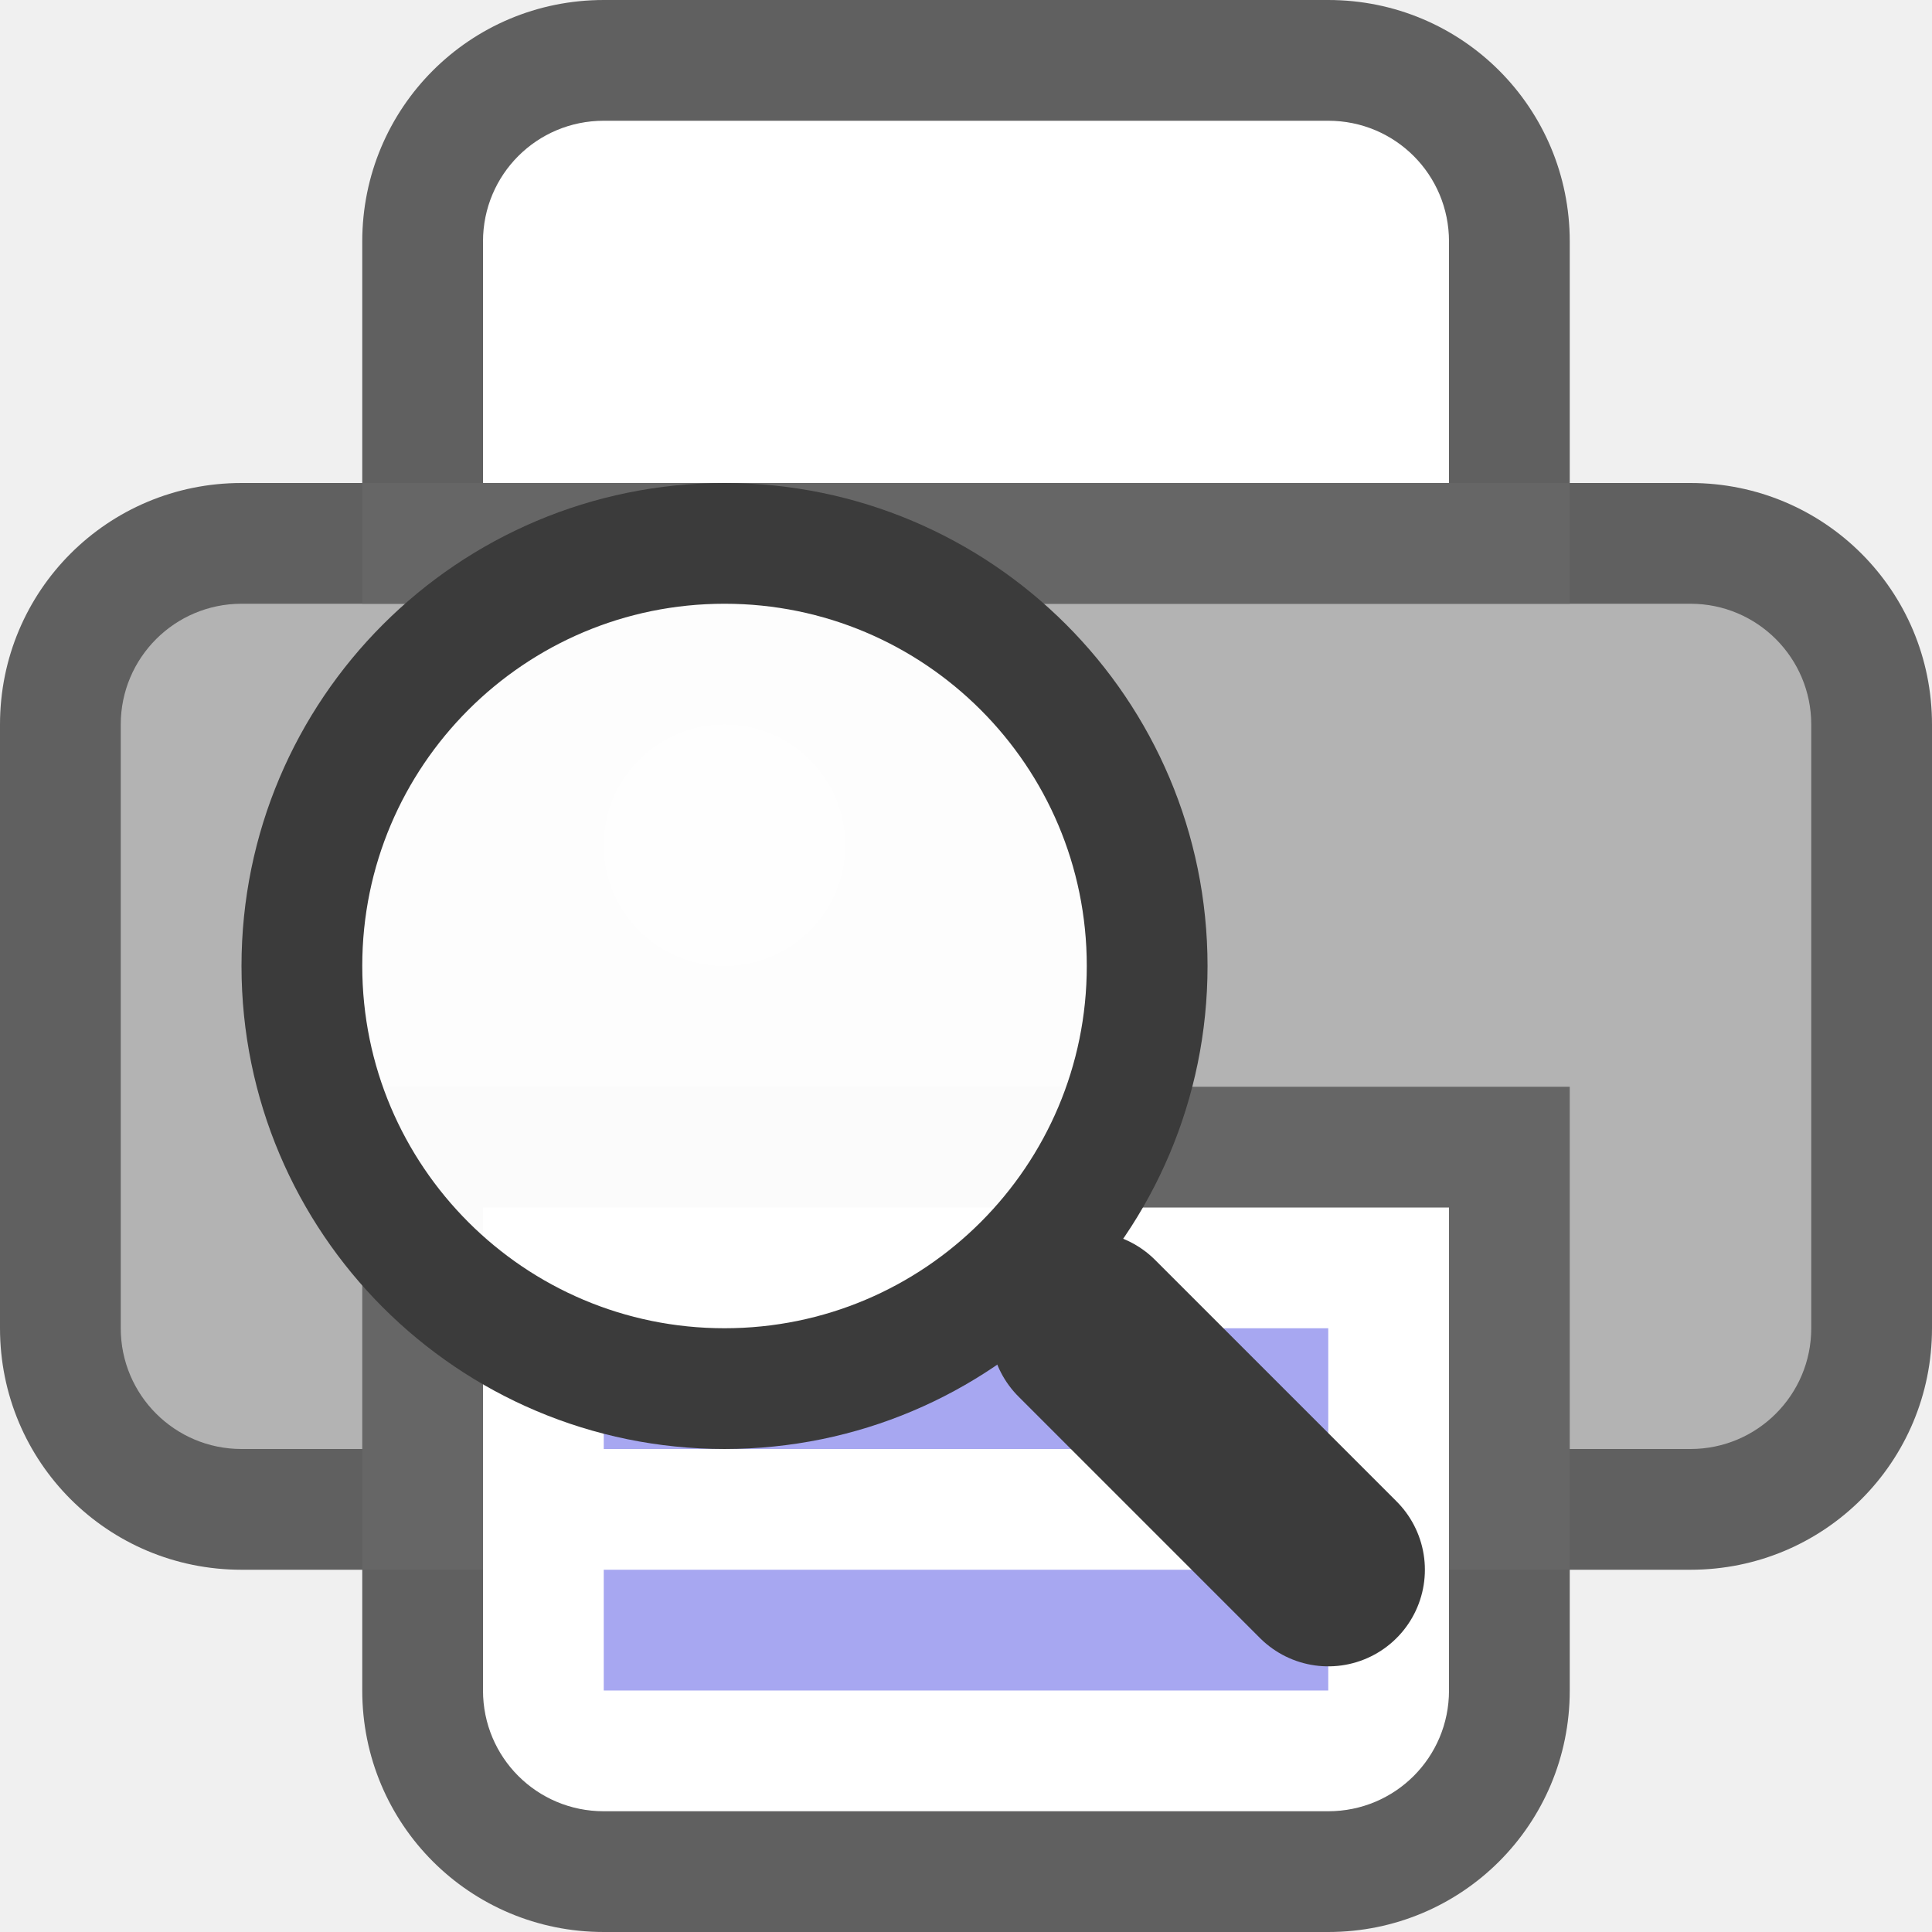
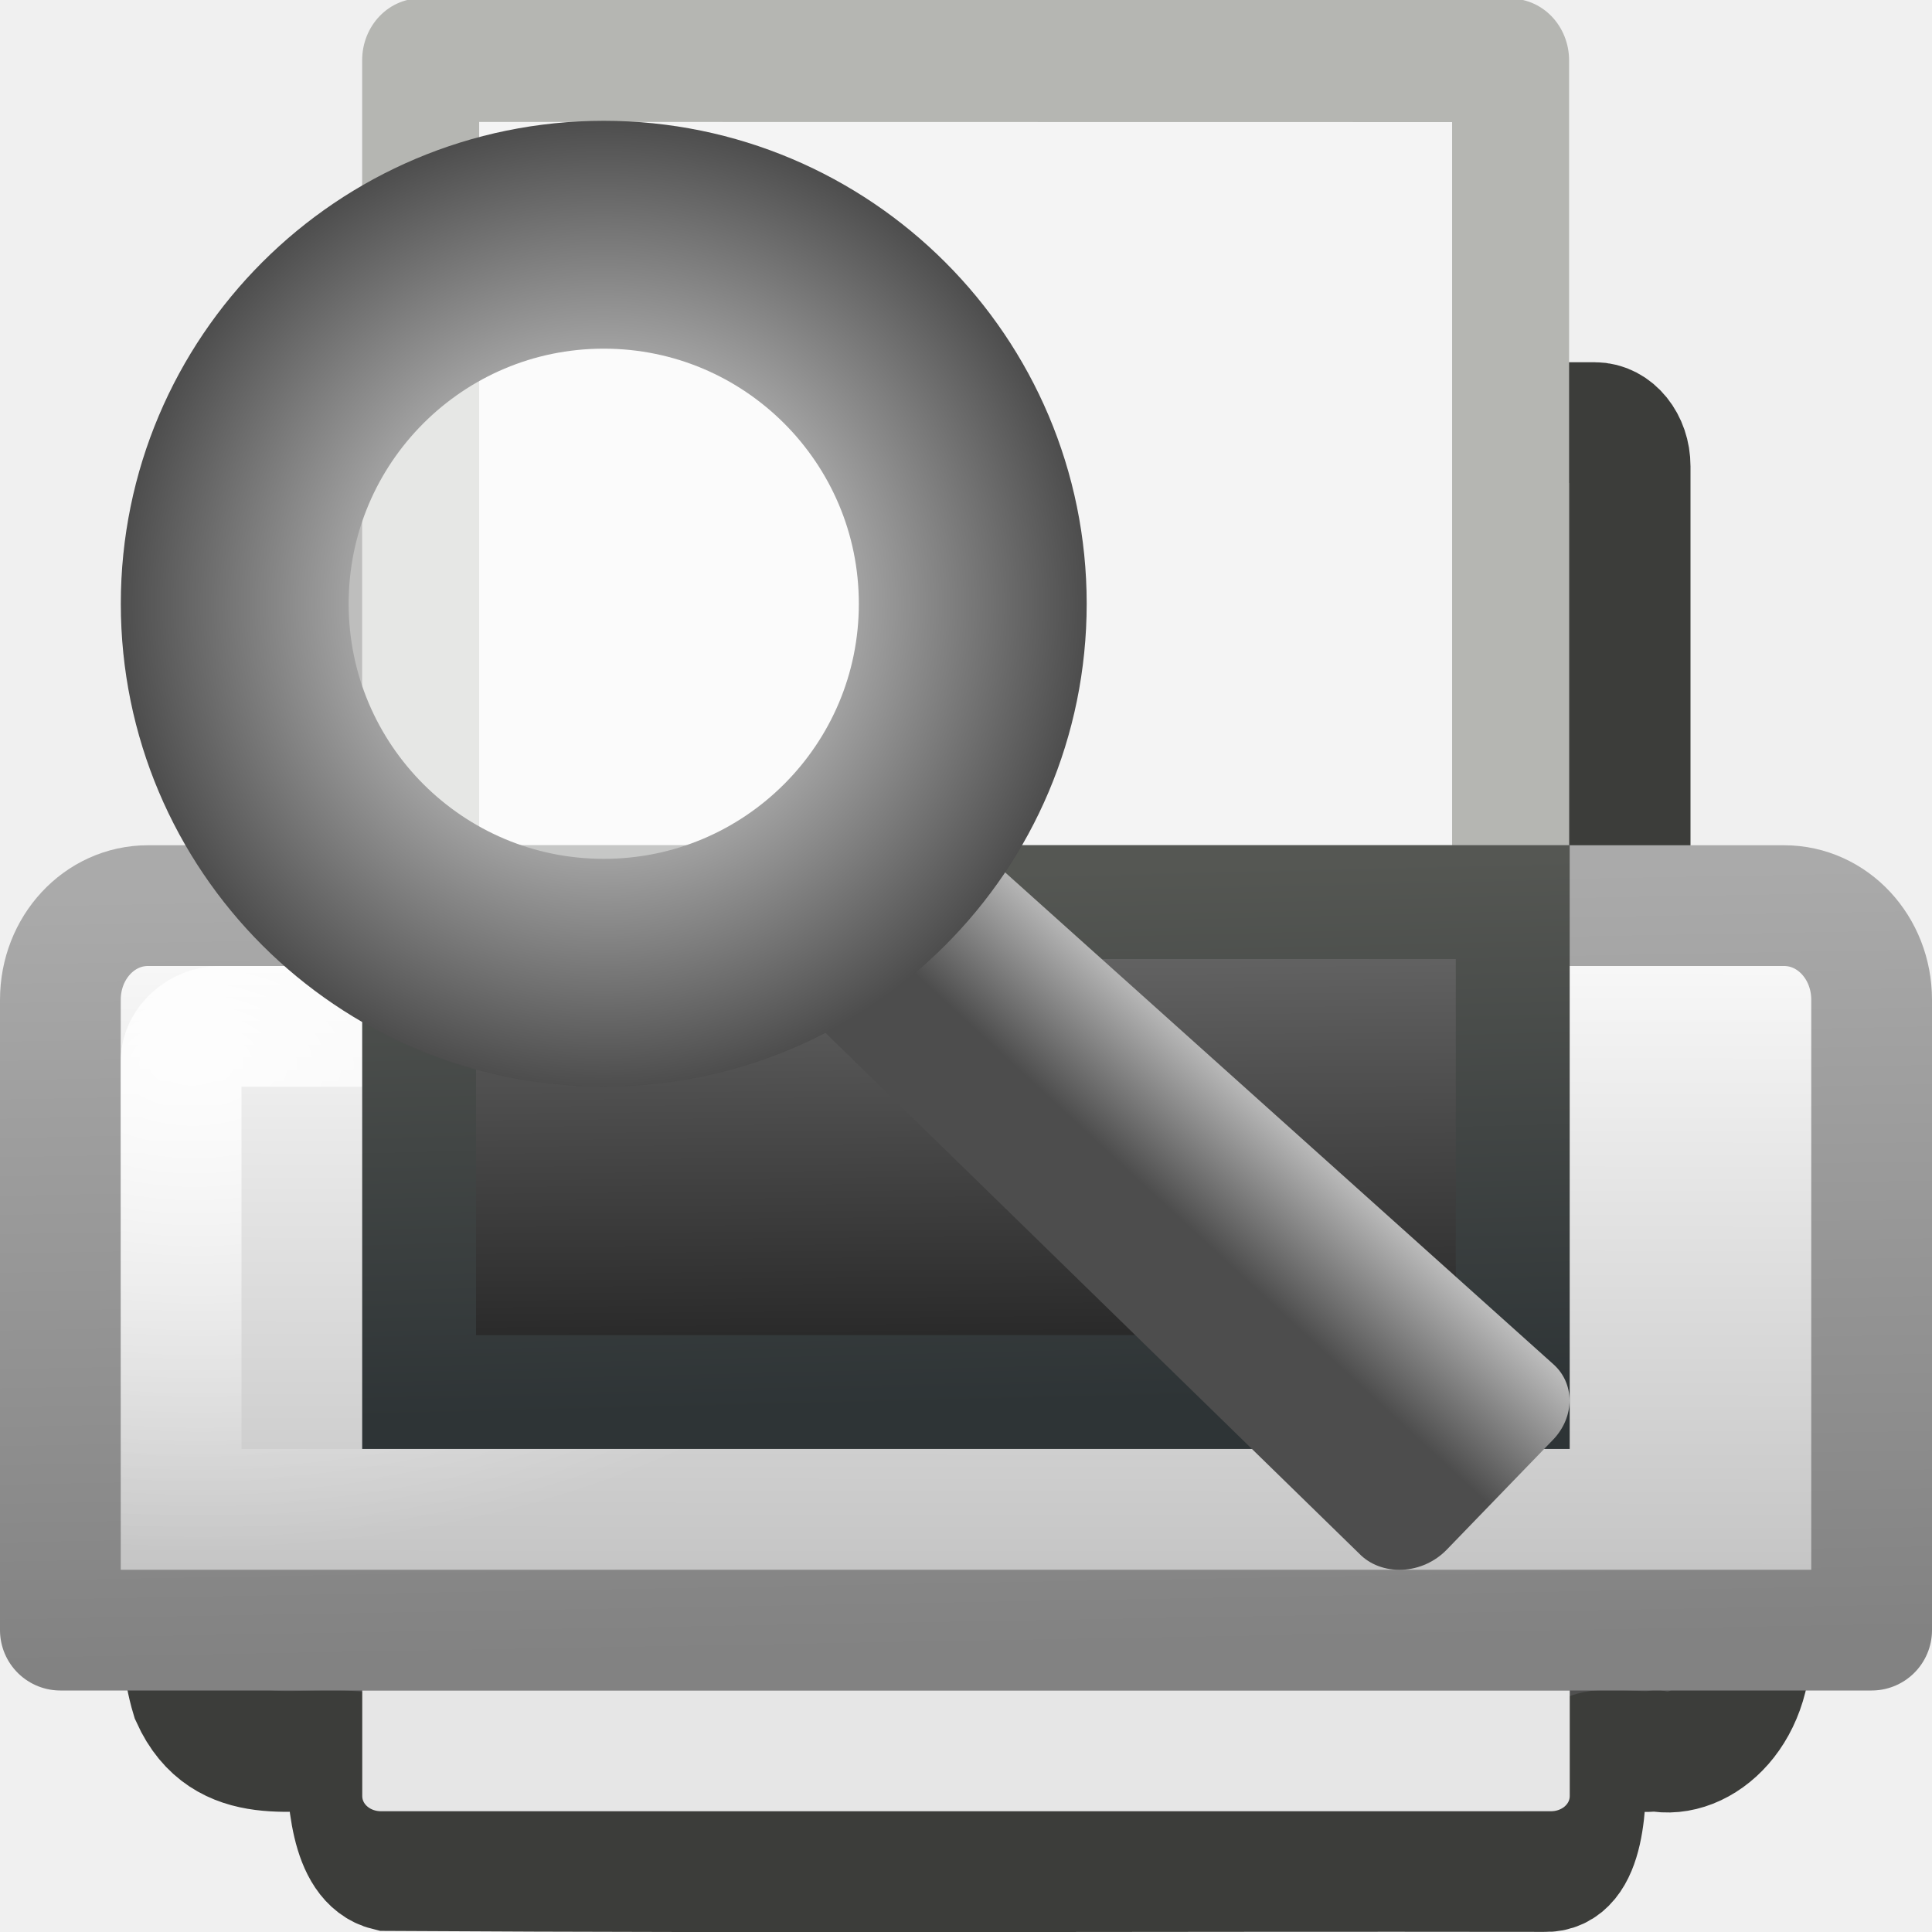
- <svg xmlns="http://www.w3.org/2000/svg" height="16" width="16" version="1.1" id="svg4026">
-   <defs id="defs4030" />
-   <path style="opacity:0.6;fill:#000000;fill-opacity:1;stroke:none" d="m 5,-2e-7 c -1.108,0 -2,0.892 -2,2 v 2 H 2 c -1.108,0 -2,0.892 -2,2 V 11 c 0,1.108 0.892,2 2,2 h 1 v 1 c 0,1.108 0.892,2 2,2 H 11 c 1.108,0 2,-0.892 2,-2 v -1 h 1 c 1.108,0 2,-0.892 2,-2 V 6 c 0,-1.108 -0.892,-2 -2,-2 h -1 v -2 c 0,-1.108 -0.892,-2 -2,-2 z" id="rect822" />
-   <rect style="opacity:1;fill:#b3b3b3;fill-opacity:1;stroke:none" id="rect829" width="14" height="7" x="1" y="5" ry="1" />
-   <path style="opacity:1;fill:#ffffff;fill-opacity:1;stroke:none" d="M 5,1 H 11 c 0.554,0 1,0.446 1,1 v 2 H 4 v -2 c 0,-0.554 0.446,-1 1,-1 z" id="rect831" />
-   <rect style="opacity:1;fill:#666666;fill-opacity:1;stroke:none" id="rect836" width="10" height="4" x="3" y="9" ry="0" />
-   <path style="opacity:1;fill:#ffffff;fill-opacity:1;stroke:none" d="m 12,10 v 4 c 0,0.554 -0.446,1 -1,1 H 5 C 4.446,15 4,14.554 4,14 v -4 z" id="rect838" />
-   <rect style="opacity:1;fill:#666666;fill-opacity:1;stroke:none" id="rect841" width="10" height="1" x="3" y="4" ry="0" />
-   <path id="path843" d="m 5,11 v 1 H 11 v -1 z" style="color:#000000;font-weight:400;line-height:normal;font-family:sans-serif;font-variant-ligatures:normal;font-variant-position:normal;font-variant-caps:normal;font-variant-numeric:normal;font-variant-alternates:normal;font-feature-settings:normal;text-indent:0;text-align:start;text-decoration:none;text-decoration-line:none;text-decoration-style:solid;text-decoration-color:#000000;text-transform:none;text-orientation:mixed;white-space:normal;shape-padding:0;overflow:visible;isolation:auto;mix-blend-mode:normal;fill:#a7a7f1;fill-opacity:1;marker:none" />
-   <path id="path845" d="m 5,13 v 1 H 11 v -1 z" style="color:#000000;font-weight:400;line-height:normal;font-family:sans-serif;font-variant-ligatures:normal;font-variant-position:normal;font-variant-caps:normal;font-variant-numeric:normal;font-variant-alternates:normal;font-feature-settings:normal;text-indent:0;text-align:start;text-decoration:none;text-decoration-line:none;text-decoration-style:solid;text-decoration-color:#000000;text-transform:none;text-orientation:mixed;white-space:normal;shape-padding:0;overflow:visible;isolation:auto;mix-blend-mode:normal;fill:#a7a7f1;fill-opacity:1;marker:none" />
-   <g style="display:inline;stroke-width:1;enable-background:new" transform="matrix(0.1000037,0,0,0.1,-24.80806,2.153745)" id="g1252">
-     <path style="color:#000000;display:inline;overflow:visible;visibility:visible;opacity:1;fill:none;fill-opacity:0;fill-rule:nonzero;stroke:#3b3b3b;stroke-width:16;stroke-linecap:round;stroke-linejoin:miter;stroke-miterlimit:4;stroke-dasharray:none;stroke-dashoffset:0;stroke-opacity:1;marker:none;enable-background:accumulate" d="m 358.07,108.462 -19.999,-20" id="path1244" />
-     <g style="display:inline;stroke-width:1;enable-background:new" id="g1246" transform="matrix(-1,0,0,1,495,-64.57812)" />
-     <circle style="color:#000000;display:inline;overflow:visible;visibility:visible;opacity:1;fill:#ffffff;fill-opacity:0.97;fill-rule:nonzero;stroke:#3b3b3b;stroke-width:10;stroke-linecap:butt;stroke-linejoin:miter;stroke-miterlimit:4;stroke-dasharray:none;stroke-dashoffset:0;stroke-opacity:1;marker:none;enable-background:accumulate" id="circle1248" cx="308.071" cy="58.462" r="35" />
-     <circle r="10" cy="48.462" cx="308.068" id="circle1250" style="color:#000000;display:inline;overflow:visible;visibility:visible;opacity:1;fill:#ffffff;fill-opacity:0.543;fill-rule:nonzero;stroke:none;stroke-width:7.767;stroke-linecap:butt;stroke-linejoin:miter;stroke-miterlimit:4;stroke-dasharray:none;stroke-dashoffset:0;stroke-opacity:1;marker:none;enable-background:accumulate" />
+ <svg xmlns="http://www.w3.org/2000/svg" xmlns:xlink="http://www.w3.org/1999/xlink" id="svg11300" width="16" height="16" version="1.0">
+   <defs id="defs3">
+     <linearGradient id="linearGradient3771">
+       <stop id="stop3773" style="stop-color:#fff" offset="0" />
+       <stop id="stop3775" style="stop-color:#4d4d4d" offset="1" />
+     </linearGradient>
+     <linearGradient id="linearGradient2867" x1="21.919" x2="22.008" y1="21" y2="33" gradientTransform="matrix(.33544 0 0 .36882 -.050653 -.45805)" gradientUnits="userSpaceOnUse">
+       <stop id="stop6830" style="stop-color:#6e6e6e" offset="0" />
+       <stop id="stop6832" style="stop-color:#1e1e1e" offset="1" />
+     </linearGradient>
+     <linearGradient id="linearGradient2869" x1="15.601" x2="15.335" y1="33" y2="21" gradientTransform="matrix(.33544 0 0 .36882 -.050653 -.45805)" gradientUnits="userSpaceOnUse">
+       <stop id="stop2368" style="stop-color:#2e3436" offset="0" />
+       <stop id="stop2370" style="stop-color:#555753" offset="1" />
+     </linearGradient>
+     <radialGradient id="radialGradient2872" cx="3.759" cy="11.918" r="21" gradientTransform="matrix(.31702 .0053612 -.0040037 .19224 .43812 6.4967)" gradientUnits="userSpaceOnUse">
+       <stop id="stop6844" style="stop-color:#fff" offset="0" />
+       <stop id="stop6846" style="stop-color:#fff;stop-opacity:0" offset="1" />
+     </radialGradient>
+     <linearGradient id="linearGradient2875" x1="11.519" x2="11.506" y1="20" y2="37" gradientTransform="matrix(.34884 0 0 .375 -.37213 -.18762)" gradientUnits="userSpaceOnUse">
+       <stop id="stop8591" style="stop-color:#fefefe" offset="0" />
+       <stop id="stop8593" style="stop-color:#bebebe" offset="1" />
+     </linearGradient>
+     <linearGradient id="linearGradient2877" x1="20.562" x2="20.279" y1="37" y2="20" gradientTransform="matrix(.34884 0 0 .375 -.37213 -.18761)" gradientUnits="userSpaceOnUse">
+       <stop id="stop6868" style="stop-color:#828282" offset="0" />
+       <stop id="stop6870" style="stop-color:#aaa" offset="1" />
+     </linearGradient>
+     <radialGradient id="radialGradient3777" cx="5" cy="5" r="4" gradientUnits="userSpaceOnUse" xlink:href="#linearGradient3771" />
+     <linearGradient id="linearGradient3793" x1="10.243" x2="8.934" y1="7.905" y2="9.32" gradientUnits="userSpaceOnUse" xlink:href="#linearGradient3771" />
+   </defs>
+   <rect id="rect2315" x="2.5" y="3.5" width="11" height="8" rx=".292" ry=".362" style="fill:#505050;stroke-linecap:round;stroke-linejoin:round;stroke-width:1;stroke:#3c3d3a" />
+   <g id="layer1" transform="matrix(.69407 0 0 .73254 2.444 .1336)">
+     <path id="rect2594" d="m1.498 0.498 13.005 0.002v15.002h-13.005v-15.005z" style="fill:#f4f4f4;stroke-linejoin:round;stroke-width:1.396;stroke:#b5b6b2" />
  </g>
+   <path id="rect6333" d="m1.505 12.5c0.025 0.518-0.066 1.075 0.08 1.556 0.274 0.609 0.879 0.409 1.283 0.444 0.007 0.36 0.03 0.915 0.342 0.991 3.301 0.02 6.278 0.003 9.579 0.008 0.341 0.016 0.353-0.581 0.342-0.959 0.111-0.093 0.427-0.014 0.581-0.04 0.38 0.082 0.845-0.33 0.782-1.014v-0.986h-12.989z" style="fill:#505050;stroke-linecap:square;stroke-width:1;stroke:#3c3d3a" />
+   <path id="rect2313" d="m1.225 7.5h13.55c0.402 0 0.725 0.348 0.725 0.78v5.22h-15v-5.22c0-0.432 0.323-0.78 0.725-0.78z" style="fill:url(#linearGradient2875);stroke-linecap:round;stroke-linejoin:round;stroke-width:1;stroke:url(#linearGradient2877)" />
+   <path id="rect2374" d="m1.817 8.5h12.366c0.165 0 0.317 0.137 0.317 0.286v3.714h-13v-3.714c0-0.148 0.153-0.286 0.317-0.286z" style="fill:none;opacity:.9;stroke-linecap:round;stroke-width:1;stroke:url(#radialGradient2872)" />
+   <rect id="rect2319" x="3.471" y="7.471" width="9.057" height="4.057" style="fill:url(#linearGradient2867);stroke-linecap:round;stroke-width:.943;stroke:url(#linearGradient2869)" />
+   <path id="rect6331" d="m13 14v0.875c0 0.069-0.07 0.125-0.156 0.125h-9.688c-0.087 0-0.156-0.056-0.156-0.125v-0.875h10z" style="fill:#e6e6e6" />
+   <path id="path3220" d="m7.245 6.536c-0.05 0.019-0.098 0.045-0.141 0.077l-0.85 0.535c-0.129 0.076-0.22 0.199-0.247 0.335-0.027 0.136 0.013 0.271 0.108 0.367l5.141 5.016c0.089 0.092 0.218 0.14 0.357 0.134 0.139-0.006 0.273-0.067 0.37-0.168l0.881-0.911c0.18-0.19 0.179-0.466-2e-3 -0.625l-5.172-4.64c-0.109-0.111-0.278-0.157-0.446-0.12z" style="fill-rule:evenodd;fill:url(#linearGradient3793)" />
+   <path id="path2447" d="m8.056 5c0 1.688-1.368 3.056-3.056 3.056-1.688 0-3.056-1.368-3.056-3.056 0-1.688 1.368-3.056 3.056-3.056 1.688 0 3.056 1.368 3.056 3.056z" style="fill-opacity:.667;fill-rule:evenodd;fill:#fff;stroke-width:1.887;stroke:url(#radialGradient3777)" />
</svg>
